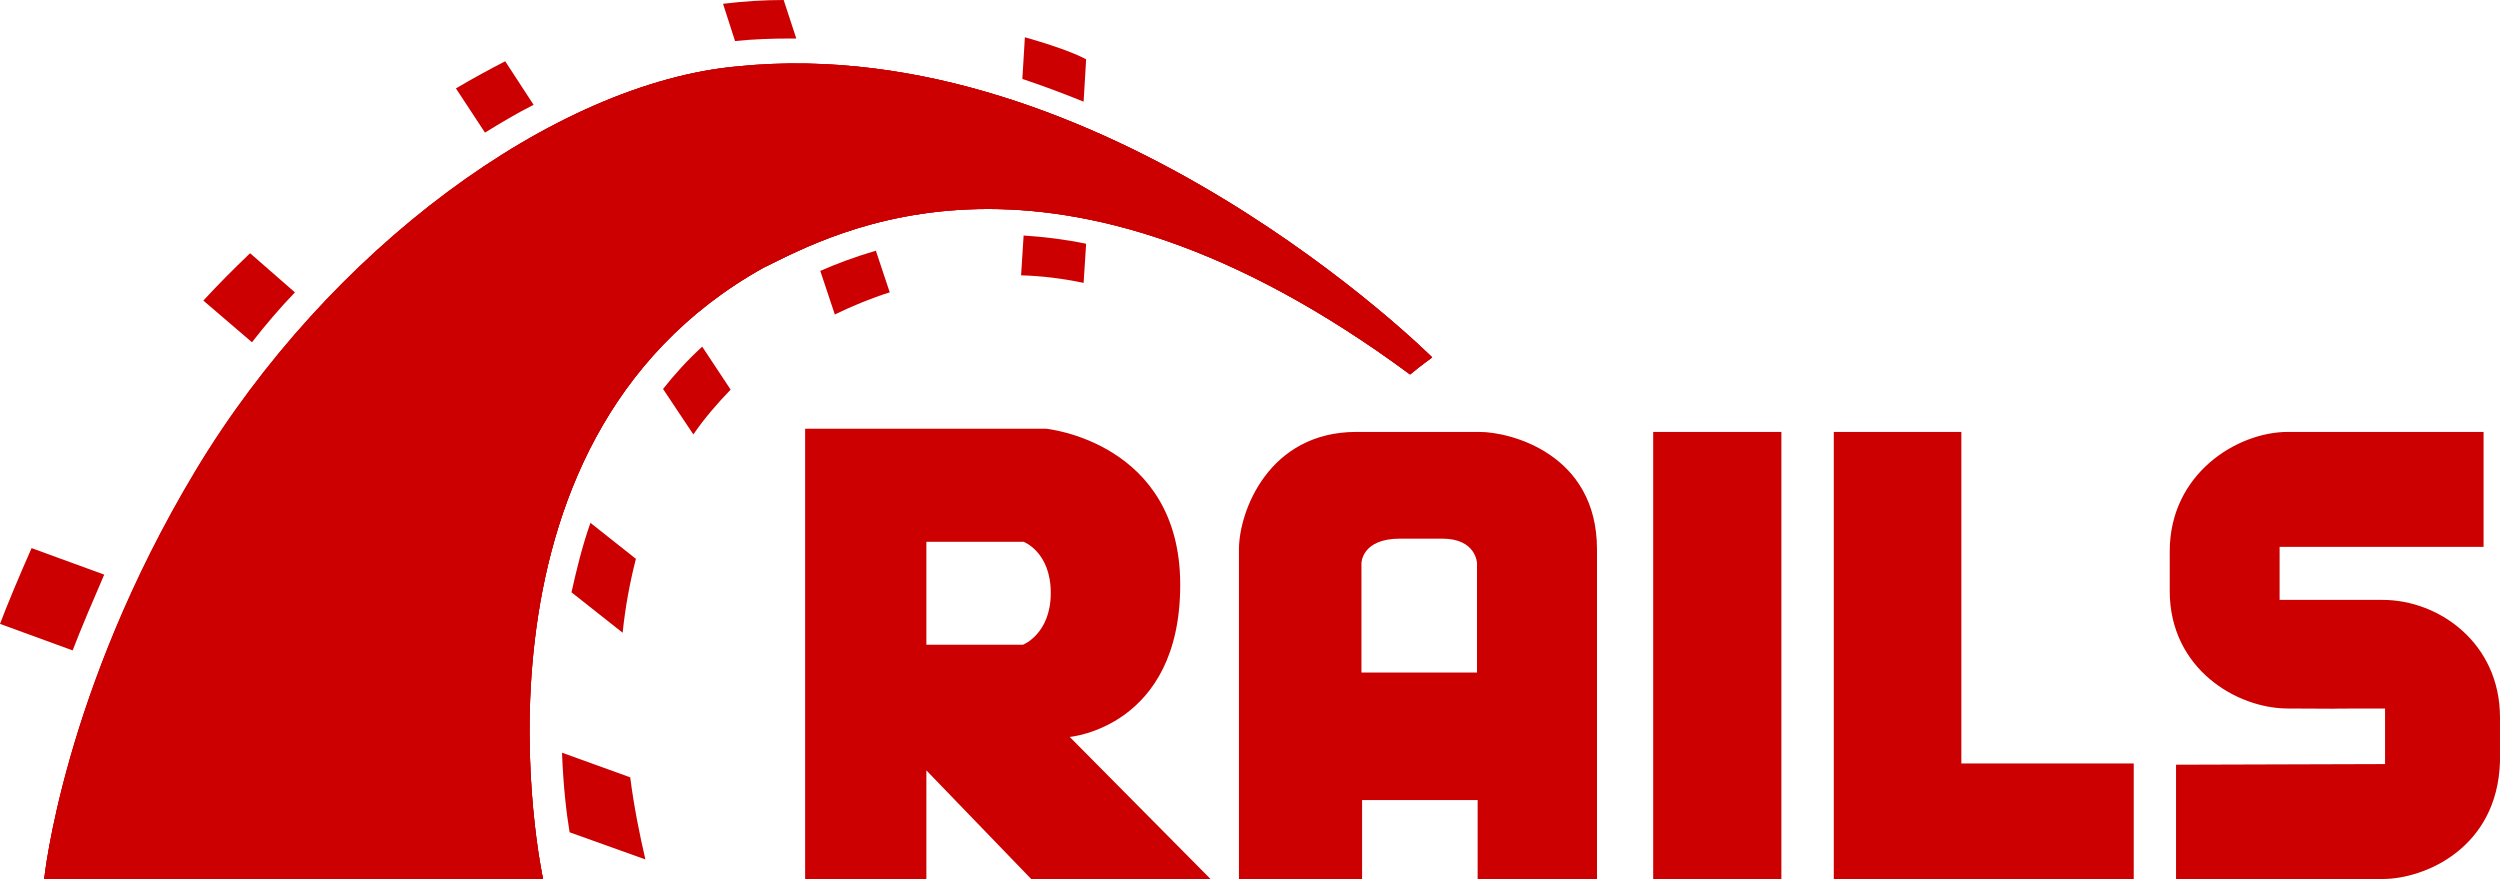
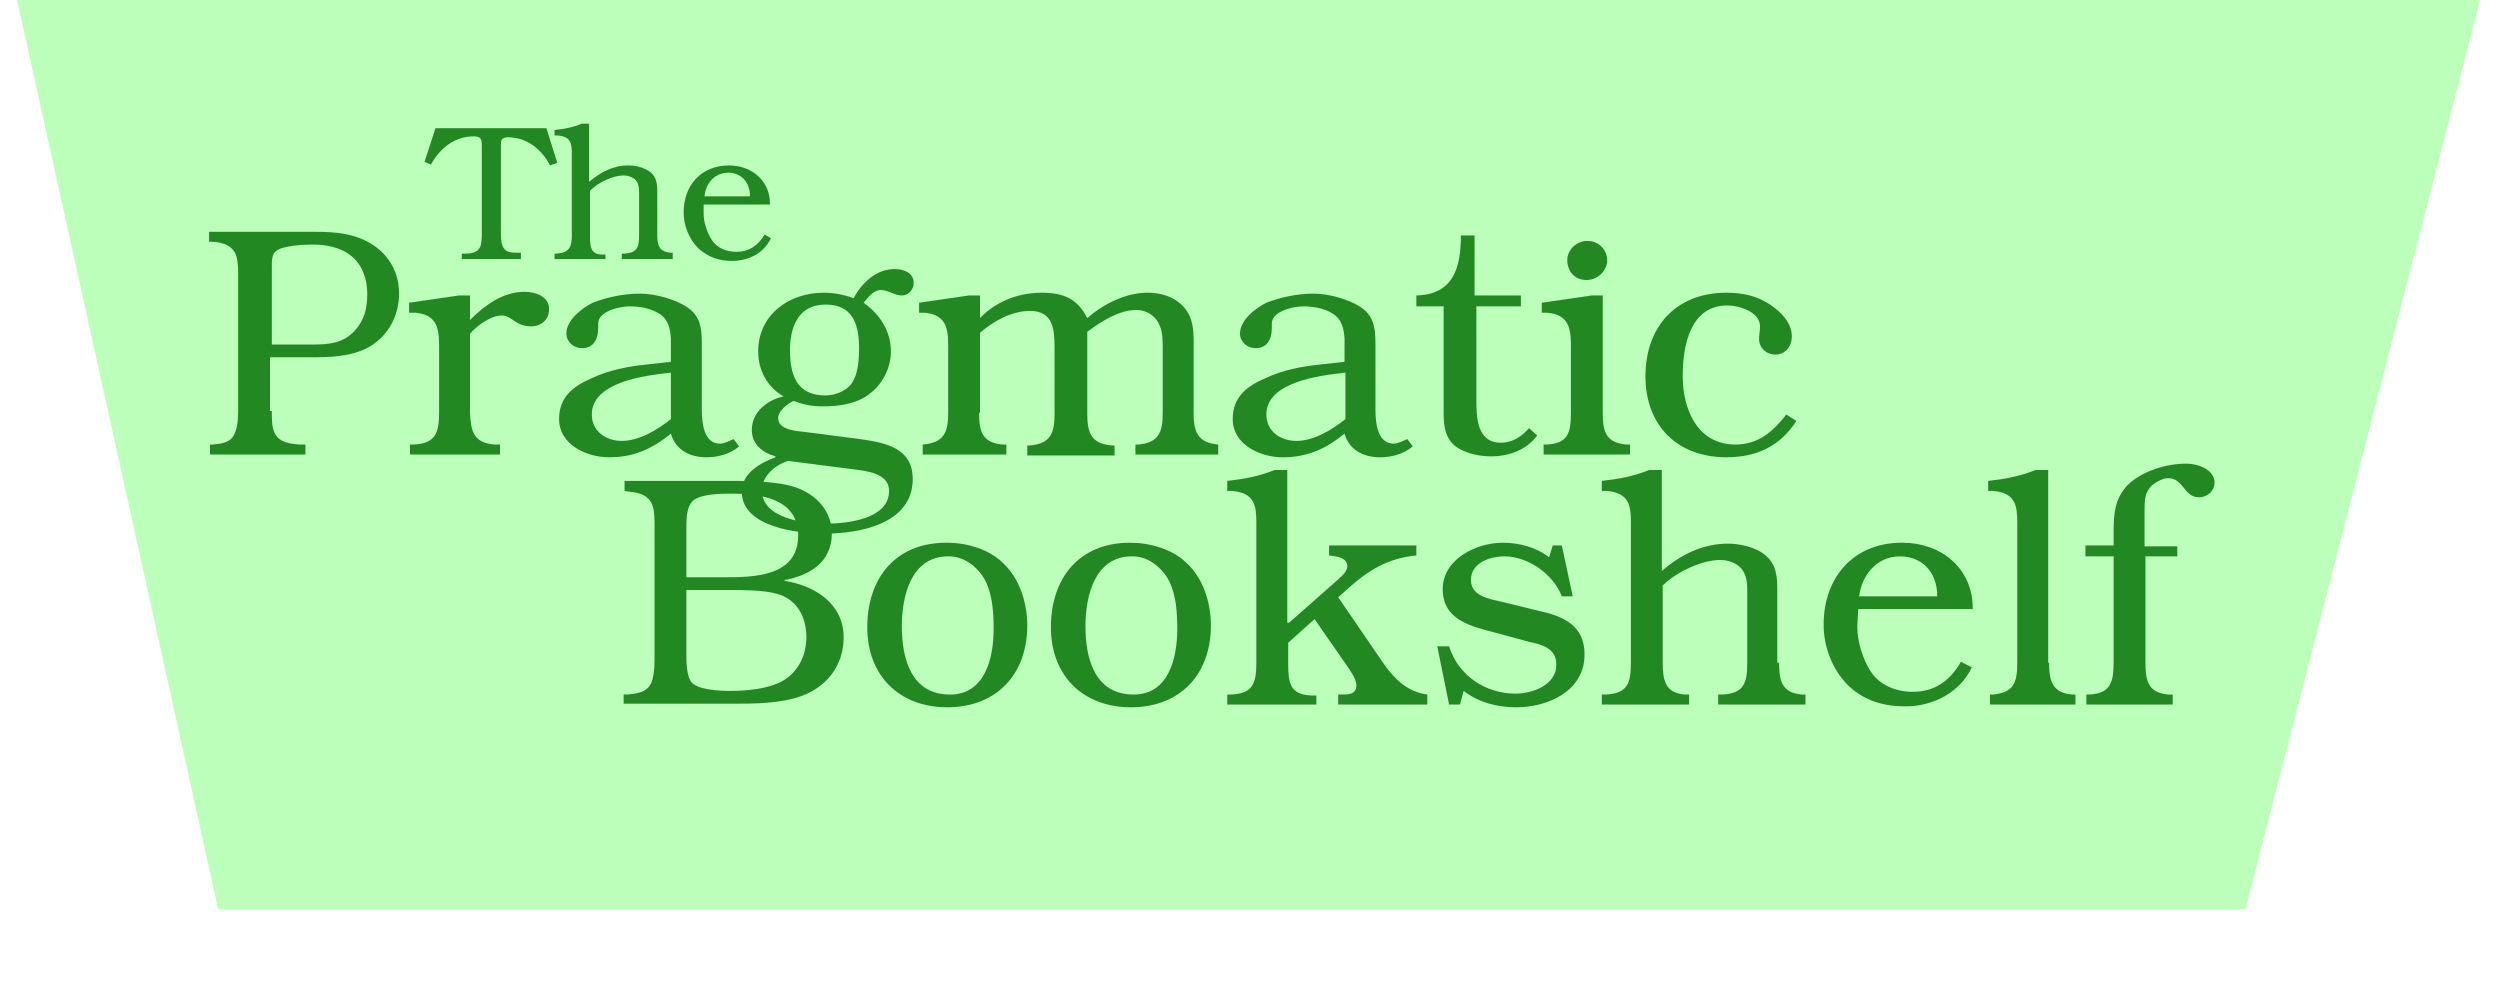
- <svg xmlns="http://www.w3.org/2000/svg" id="Layer_1" viewBox="0 0 395.9 139.2" width="2500" height="879">
-   <style>.st0{fill:#c00}</style>
-   <path class="st0" d="M344.6 121.1v18.1h32.7c6.7 0 18.2-4.9 18.6-18.6v-7c0-11.7-9.6-18.6-18.6-18.6H361v-8.4h32.3V68.4h-31c-8 0-18.7 6.6-18.7 18.9v6.3c0 12.3 10.6 18.6 18.7 18.6 22.5.1-5.4 0 15.4 0v8.8m-208.3-4.3s17.5-1.5 17.5-24.1-21.2-24.7-21.2-24.7h-38.2v71.3h19.2V122l16.6 17.2h28.4l-22.3-22.5zm-7.4-14.6h-15.3V85.8h15.4s4.3 1.6 4.3 8.1-4.4 8.2-4.4 8.2zm72.3-33.7h-19.5c-13.9 0-18.6 12.6-18.6 18.6v52.2h19.5v-12.5H234v12.5h18.9V87c0-15.2-13.8-18.6-18.6-18.6zm-.3 38.1h-18.4V89.2s0-3.9 6.1-3.9h6.7c5.4 0 5.5 3.9 5.5 3.9v17.3h.1zM261.8 68.4h20.3v70.8h-20.3zM310.6 120.9V68.4h-20.2v70.8h47.5v-18.3z" />
-   <path class="st0" d="M7 139.2h79s-15.1-68.9 34.9-96.8c10.9-5.3 45.6-25.1 102.4 16.9 1.8-1.5 3.5-2.7 3.5-2.7s-52-51.9-109.9-46.1C87.8 13.1 52 39.6 31 74.6S7 139.2 7 139.2z" />
-   <path class="st0" d="M7 139.2h79s-15.1-68.9 34.9-96.8c10.9-5.3 45.6-25.1 102.4 16.9 1.8-1.5 3.5-2.7 3.5-2.7s-52-51.9-109.9-46.1C87.8 13.1 52 39.6 31 74.6S7 139.2 7 139.2z" />
-   <path class="st0" d="M7 139.2h79s-15.1-68.9 34.9-96.8c10.9-5.3 45.6-25.1 102.4 16.9 1.8-1.5 3.5-2.7 3.5-2.7s-52-51.9-109.9-46.1c-29.2 2.6-65 29.1-86 64.1S7 139.2 7 139.2zM171.6 16.1l.4-6.7c-.9-.5-3.4-1.7-9.7-3.5l-.4 6.6c3.3 1.1 6.5 2.3 9.7 3.6z" />
-   <path class="st0" d="M162.1 37.3l-.4 6.3c3.3.1 6.6.5 9.9 1.2l.4-6.2c-3.4-.7-6.7-1.1-9.9-1.3zm-37-31.2h1l-2-6.1c-3.1 0-6.3.2-9.6.6l1.9 5.9c2.9-.3 5.8-.4 8.7-.4zm4.8 36.8l2.3 6.9c2.9-1.4 5.8-2.6 8.7-3.5l-2.2-6.6c-3.4 1-6.3 2.1-8.8 3.2zM84.5 16.6L80 9.7c-2.5 1.3-5.1 2.7-7.8 4.3l4.6 7c2.6-1.6 5.1-3.1 7.7-4.4zm20.5 45l4.8 7.2c1.7-2.5 3.7-4.8 5.9-7.1l-4.5-6.8c-2.3 2.1-4.4 4.4-6.2 6.7zM90.5 93.8l8.1 6.4c.4-3.9 1.1-7.8 2.1-11.7l-7.2-5.7c-1.3 3.7-2.2 7.4-3 11zM46.7 46.3l-7.1-6.2c-2.6 2.5-5.1 5-7.4 7.5l7.7 6.6c2.1-2.7 4.4-5.4 6.8-7.9zM16.5 91L5 86.8c-1.9 4.3-4 9.3-5 12l11.5 4.2c1.3-3.4 3.4-8.3 5-12zM89 119.2c.2 5.3.7 9.6 1.2 12.6l12 4.3c-.9-3.9-1.8-8.3-2.4-13L89 119.2z" />
+ <svg xmlns="http://www.w3.org/2000/svg" version="1.1" id="logo-svg" x="0px" y="0px" viewBox="0 8.5 275 108.5" width="200" preserveAspectRatio="xMinYMin meet" xml:space="preserve">
+   <style type="text/css">
+    .logo_letters{fill:#282;}
+    .trapezoid {fill:#bfb;}
+   </style>
+   <g id="Trapezoid">
+     <polygon class="trapezoid" points="247,108.5 24,108.5 0,0 275,0" />
+   </g>
+   <g id="The">
+     <g>
+       <g>
+         <path class="logo_letters" d="M61.3,26.4l-0.8,0.3c-0.9-1.8-2.6-3.1-4.6-3.1c-0.8,0-0.8,0.4-0.8,0.9V34c0,0.5,0,1.2,0.2,1.6                                       c0.3,0.7,1,0.7,1.6,0.7h0.4V37h-6.5v-0.6l0.4,0c0.6,0,1.3-0.1,1.6-0.7c0.2-0.4,0.2-1.2,0.2-1.7v-9.4c0-0.7,0-1.1-0.9-1.1                                       c-2.1,0-3.7,1.3-4.7,3.1l-0.7-0.3l1.2-3.7h12.2L61.3,26.4z" />
+         <path class="logo_letters" d="M72.3,34.3c0,1.2,0.2,1.9,1.5,2H74V37h-5.6v-0.6h0.3c1.4-0.1,1.6-0.7,1.6-2v-4.5                                       c0-0.5,0-1.1-0.3-1.5c-0.3-0.4-0.9-0.6-1.4-0.6c-1.2,0-2.9,0.8-3.7,1.7v5c0,1.2,0.1,2,1.4,2h0.3V37h-5.6v-0.6h0.2                                       c1.4-0.1,1.7-0.7,1.7-2v-9c0-1.1-0.1-1.9-1.6-2l-0.3,0v-0.6c1-0.1,2.1-0.3,3-0.7h0.8v6.4c1.2-1,2.6-1.8,4.3-1.8                                       c0.8,0,1.7,0.2,2.4,0.7c0.8,0.6,0.8,1.5,0.8,2.4v0.1V34.3z" />
+         <path class="logo_letters" d="M77.4,30.9l0,1.1c0,1,0.4,2.1,0.9,2.9c0.6,0.9,1.6,1.3,2.7,1.3c1.4,0,2.4-0.7,3.1-1.9l0.7,0.4                                       c-0.8,1.7-2.5,2.5-4.3,2.5c-1.4,0-2.6-0.4-3.7-1.4c-1-1-1.6-2.5-1.6-3.9c0-3,1.9-5.2,5-5.2h0c2.5,0,4.5,1.7,4.5,4.2v0.1H77.4z                                       M82.5,30.1c0-1.6-1-2.6-2.4-2.6c-1.5,0-2.5,1.2-2.6,2.6H82.5z" />
+       </g>
+     </g>
+   </g>
+   <g id="Pragmatic">
+     <g>
+       <g>
+         <path class="logo_letters" d="M29.9,53.7c0,0.8,0,1.8,0.3,2.4c0.5,1.1,1.7,1.2,2.7,1.3l0.7,0v1.1H23.1v-1.1l0.3,0                                       c1-0.1,2-0.2,2.4-1.2c0.4-0.8,0.4-2,0.4-3V38.6c0-1.9-0.2-3.3-2.7-3.5l-0.5,0V34h11.8c2.1,0,4.2,0.2,6,1.3c2,1.2,3.1,3.2,3.1,5.5                                       c0,2.1-0.9,4.1-2.6,5.4c-1.8,1.4-4.4,1.6-6.6,1.6h-5V53.7z M34.3,46.4c1.8,0,3.4-0.1,4.7-1.5c1.1-1.2,1.4-2.5,1.4-4.1                                       c0-1.5-0.5-3.1-1.7-4.1c-1.2-1-2.8-1.3-4.3-1.3c-0.9,0-3.3,0.1-4,0.7c-0.5,0.3-0.5,1.1-0.5,1.7v8.6H34.3z" />
+         <path class="logo_letters" d="M51.7,53.9c0.1,2.1,0.4,3.3,2.7,3.5l0.6,0v1.1h-9.9v-1.1h0.4c2.4-0.1,2.8-1.3,2.8-3.5v-7.5                                       c0-2-0.4-3.3-2.6-3.5H45v-1.1l5.5-0.8h1.2v2.7c1.6-1.6,3.6-3.1,6-3.1c1.2,0,2.7,0.5,2.7,1.9c0,1.2-0.9,1.9-2,1.9                                       c-1.7,0-2.1-1.2-3.2-1.2c-1.2,0-2.7,1.1-3.5,2V53.9z" />
+         <path class="logo_letters" d="M81.3,57.6c-0.9,0.8-2.3,1.2-3.5,1.2h-0.1c-1.8,0-3.4-0.8-3.9-2.6c-2.1,1.7-4.1,2.6-6.8,2.6                                       c-2.5,0-5.5-1.4-5.5-4.2c0-2.4,1.5-3.6,3.6-4.5c1.9-0.9,4-1.3,6-1.5l2.7-0.3v-2.6c-0.1-1.1-0.3-2.1-1.3-2.7                                       c-0.9-0.6-2.2-0.8-3.2-0.8c-1.1,0-3.5,0.5-3.5,1.9v0.5c0,1.2-0.5,2.2-1.8,2.2c-0.9,0-1.7-0.7-1.7-1.6c0-1.5,1.7-2.8,2.9-3.4                                       c1.5-0.6,3.5-1,5.1-1h0.1c1.5,0,3.4,0.5,4.7,1.2c1.9,1,2.1,2.4,2.1,4.4v7.1c0,1.5,0.2,3.8,2,3.8c0.5,0,1-0.3,1.5-0.5L81.3,57.6z                                       M73.7,49.5c-2.7,0.3-8.6,1-8.6,4.6c0,1.8,1.5,2.9,3.3,2.9c1.9,0,3.9-1.2,5.4-2.4V49.5z" />
+         <path class="logo_letters" d="M94.6,56.8c2.7,0.4,5.8,0.9,5.8,4.4c0,4.9-5.8,6-9.7,6c-2.9,0-9.1-0.7-9.1-4.6                                       c0-2.1,2.1-3.2,3.7-3.8v-0.1c-1.4-0.4-2.6-1.3-2.6-2.9c0-2,1.7-3.3,3.5-3.7c-1.8-1-2.8-2.9-2.8-4.9v-0.2c0.1-4,3.5-6.3,7.2-6.3                                       c1.1,0,2.2,0.2,3.3,0.6c0.9-1.7,2.5-3.2,4.5-3.2c1,0,2.1,0.4,2.1,1.5c0,0.7-0.5,1.4-1.3,1.4c-0.8,0-1.5-0.6-2.3-0.6                                       s-1.4,0.8-1.9,1.4c1.8,1.3,3,3.1,3,5.4c0,1.7-0.9,3.5-2.2,4.5c-1.4,1.2-3.4,1.5-5.3,1.5c-1.2,0-2.2-0.2-3.2-0.6                                       c-0.7,0.3-1.7,1.1-1.7,1.9c0,1.3,2,1.4,2.8,1.5L94.6,56.8z M86.7,59.2c-1.4,0.4-2.9,1.7-2.9,3.2c0,3.2,4.8,3.7,7.1,3.7                                       c2.3,0,6.9-0.5,6.9-3.6c0-2-2.6-2.2-4.1-2.4L86.7,59.2z M86.9,47c0,2.7,0.7,5,3.9,5c1.2,0,2.6-0.6,3.1-1.7                                       c0.5-0.9,0.6-2.4,0.6-3.4c0-2.6-0.6-4.9-3.7-4.9C87.8,42,86.9,44.5,86.9,47z" />
+         <path class="logo_letters" d="M107.7,53.9c0,2,0.3,3.3,2.6,3.5h0.4v1.1h-9.2v-1.1c2.4-0.2,2.8-1.4,2.8-3.5v-7.5                                       c0-2-0.4-3.3-2.6-3.5h-0.6v-1.1l5.5-0.8h1.2v2.5c1.6-1.7,4-2.8,6.8-2.8c2.3,0,3.9,0.6,5,2.8c1.8-1.6,4.3-2.8,6.6-2.8h0.1                                       c1.5,0,3.1,0.5,4.1,1.8c0.8,1,0.9,2.3,0.9,3.5v7.9c0,1.9,0.3,3.3,2.7,3.5v1.1h-9.1v-1.1h0.3c2.3-0.2,2.7-1.4,2.7-3.5v-7.1                                       c0-0.8,0-1.7-0.3-2.4c-0.4-1.1-1.4-1.8-2.6-1.8c-1.9,0-3.8,1.2-5.4,2.4v9c0,2.1,0.4,3.3,2.7,3.5h0.3v1.1H113v-1.1h0.3                                       c2.3-0.2,2.7-1.4,2.7-3.5v-7.2c0-2-0.1-4.1-2.7-4.1c-2.1,0-4.1,1.2-5.5,2.4V53.9z" />
+         <path class="logo_letters" d="M155.4,57.6c-0.9,0.8-2.3,1.2-3.5,1.2h-0.1c-1.8,0-3.4-0.8-3.9-2.6c-2.1,1.7-4.1,2.6-6.8,2.6                                       c-2.5,0-5.5-1.4-5.5-4.2c0-2.4,1.5-3.6,3.6-4.5c1.9-0.9,4-1.3,6-1.5l2.7-0.3v-2.6c-0.1-1.1-0.3-2.1-1.3-2.7                                       c-0.9-0.6-2.2-0.8-3.2-0.8c-1.1,0-3.5,0.5-3.5,1.9v0.5c0,1.2-0.5,2.2-1.8,2.2c-0.9,0-1.7-0.7-1.7-1.6c0-1.5,1.7-2.8,2.9-3.4                                       c1.5-0.6,3.5-1,5.1-1h0.1c1.5,0,3.4,0.5,4.7,1.2c1.9,1,2.1,2.4,2.1,4.4v7.1c0,1.5,0.2,3.8,2,3.8c0.5,0,1-0.3,1.5-0.5L155.4,57.6z                                       M147.9,49.5c-2.7,0.3-8.6,1-8.6,4.6c0,1.8,1.5,2.9,3.3,2.9c1.9,0,3.9-1.2,5.4-2.4V49.5z" />
+         <path class="logo_letters" d="M167.5,42.2h-5.1v10.1c0,2,0,4.9,2.7,4.9c1.3,0,2.3-0.7,3.1-1.6l0.9,0.8c-1.2,1.6-3.1,2.3-5.1,2.3                                       c-1.2,0-2.6-0.3-3.6-0.9c-1.4-0.9-1.6-2.3-1.6-3.9V42.2h-3v-1.2c4.1-0.1,4.9-3.1,4.9-6.6h1.5v6.6h5.1V42.2z" />
+         <path class="logo_letters" d="M176.3,53.9c0,2,0.3,3.3,2.6,3.5h0.4v1.1h-9.5v-1.1h0.3c2.4-0.1,2.7-1.3,2.7-3.5v-7.5                                       c0-2-0.4-3.3-2.6-3.5h-0.6v-1.1l5.5-0.8h1.2V53.9z M174.5,39.3c-1.3,0-2.1-1-2.1-2.2c0-1.1,1-2.1,2.2-2.1c1.3,0,2.2,1,2.2,2.2                                       C176.7,38.4,175.7,39.3,174.5,39.3z" />
+         <path class="logo_letters" d="M197.6,54.8c-1.8,2.8-4.4,4-7.7,4c-5.4,0-8.9-3.5-8.9-8.9c0-5.4,3.3-9.2,8.9-9.2                                       c1.7,0,3.3,0.3,4.8,1.3c1.2,0.8,2.4,2,2.4,3.5c0,1.1-0.7,2-1.8,2c-1,0-1.8-0.7-1.8-1.7c0-0.5,0.1-0.9,0.1-1.4                                       c0-1.6-2.3-2.3-3.6-2.3c-4.1,0-4.9,4.5-4.9,7.7v0.1c0,3.6,1.6,7.5,5.8,7.5c2.5,0,4.1-1.4,5.6-3.3L197.6,54.8z" />
+       </g>
+     </g>
+   </g>
+   <g id="Bookshelf">
+     <g>
+       <g>
+         <path class="logo_letters" d="M68.6,86v-1.1l0.4,0c1-0.1,2.1-0.2,2.6-1.2c0.3-0.6,0.4-1.7,0.4-2.6V66.1c0-1.9-0.2-3.3-2.7-3.5                                       l-0.6-0.1v-1.1H81c1.9,0,4.7,0.1,6.5,0.7c2.3,0.8,4,2.6,4,5.1c0,3.1-2.4,4.6-5.2,5.1v0.1c3.3,0.5,6.5,2.5,6.5,6.2                                       c0,2.7-1.4,4.9-3.8,6.1c-2.2,1.1-5.2,1.2-7.6,1.2H68.6z M79.5,72c3.3,0,8.3,0,8.3-4.6c0-4.1-4.2-4.6-7.4-4.6c-1,0-3.3,0-4.2,0.8                                       c-0.6,0.6-0.7,1.7-0.7,2.6V72H79.5z M75.5,80.3c0,1,0,2.6,0.6,3.3c0.8,0.8,3.1,0.9,4.2,0.9c1.8,0,4.2-0.2,5.8-1.1                                       c1.7-1,2.6-2.8,2.6-4.8c0-2.2-1-4.2-3.3-4.8c-1.5-0.4-3.6-0.4-5.3-0.4h-4.6V80.3z" />
+         <path class="logo_letters" d="M110.4,70.5c1.8,1.7,2.6,4.4,2.6,6.8c0,5.4-3.4,9-8.8,9c-5.3,0-8.8-3.5-8.8-8.8                                       c0-5.4,3.1-9.3,8.7-9.3C106.4,68.2,108.8,68.9,110.4,70.5z M104.3,69.7c-4.1,0-5.1,4.4-5.1,7.7c0,3.5,1,7.5,5.3,7.5                                       c3.9,0,4.8-4.1,4.8-7.2c0-1.7-0.1-3.7-0.9-5.3c-0.8-1.5-2.3-2.7-4-2.7H104.3z" />
+         <path class="logo_letters" d="M130.6,70.5c1.8,1.7,2.6,4.4,2.6,6.8c0,5.4-3.4,9-8.8,9c-5.3,0-8.8-3.5-8.8-8.8                                       c0-5.4,3.1-9.3,8.7-9.3C126.5,68.2,129,68.9,130.6,70.5z M124.5,69.7c-4.1,0-5.1,4.4-5.1,7.7c0,3.5,1,7.5,5.3,7.5                                       c3.9,0,4.8-4.1,4.8-7.2c0-1.7-0.1-3.7-0.9-5.3c-0.8-1.5-2.3-2.7-4-2.7H124.5z" />
+         <path class="logo_letters" d="M141.8,77l5.1-4.5c0.4-0.4,1.3-1,1.3-1.7c0-1-1.2-1.1-2-1.2v-1.1h9.6v1.1c-3.2,0.3-5.4,1.7-7.7,3.8                                       l-0.9,0.8l5,7.3c1.2,1.7,2.6,3.1,4.8,3.4V86h-9.8v-1.1h0.4c0.7,0,1.6,0,1.6-1c0-0.8-0.8-1.8-1.2-2.4l-3.4-4.9l-2.9,2.6v2.3                                       c0,2.1,0.2,3.4,2.5,3.5h0.6V86h-9.8v-1.1h0.4c2.4-0.1,2.8-1.2,2.8-3.5V66c0-1.9-0.2-3.3-2.7-3.5l-0.5,0v-1.1                                       c1.8-0.2,3.5-0.5,5.2-1.2h1.4V77z" />
+         <path class="logo_letters" d="M173,74.1h-1.2c-0.9-2.4-3.7-4.4-6.3-4.4c-1.6,0-3.7,0.7-3.7,2.6c0,1.8,2.1,2.1,3.4,2.4l4.1,1                                       c2.7,0.6,5,1.6,5,4.8c0,4-4,5.8-7.5,5.8c-2.1,0-4.1-0.5-5.8-1.8l-0.4,1.5h-1.2l-1.3-6.4h1.3c1,3.2,4,5.2,7.3,5.2                                       c1.8,0,4.5-0.9,4.5-3.2c0-1.8-1.6-2.2-3-2.5l-3.7-1c-2.7-0.7-5.8-1.4-5.8-4.8c0-3.3,3.7-5.1,6.6-5.1c1.8,0,3.7,0.5,5.1,1.6                                       l0.4-1.3h1L173,74.1z" />
+         <path class="logo_letters" d="M195.7,81.4c0,2,0.3,3.3,2.5,3.5h0.4V86H189v-1.1h0.4c2.4-0.1,2.8-1.2,2.8-3.5v-7.7                                       c0-0.9,0-1.8-0.6-2.6c-0.6-0.7-1.5-1-2.4-1c-2.1,0-4.9,1.4-6.3,2.8v8.5c0,2,0.3,3.3,2.4,3.5h0.5V86h-9.6v-1.1h0.4                                       c2.4-0.1,2.8-1.2,2.8-3.5V66c0-1.9-0.2-3.3-2.7-3.5l-0.5,0v-1.1c1.8-0.2,3.5-0.5,5.2-1.2h1.4v11.1c2.1-1.8,4.5-3,7.3-3                                       c1.3,0,3,0.4,4,1.2c1.4,1.1,1.4,2.6,1.4,4.1v0.3V81.4z" />
+         <path class="logo_letters" d="M204.4,75.6l-0.1,1.8c0,1.7,0.6,3.6,1.5,5c1,1.5,2.8,2.2,4.6,2.2c2.4,0,4.1-1.2,5.3-3.3l1.2,0.6                                       c-1.3,2.8-4.3,4.3-7.3,4.3c-2.4,0-4.5-0.6-6.3-2.3c-1.8-1.8-2.7-4.3-2.7-6.7c0-5.2,3.3-9,8.6-9h0.1c4.2,0,7.7,2.8,7.7,7.2v0.1                                       H204.4z M213.1,74.1c0-2.7-1.7-4.4-4.1-4.4c-2.6,0-4.2,2.1-4.5,4.4H213.1z" />
+         <path class="logo_letters" d="M225.4,81.4c0,1.9,0.3,3.3,2.5,3.5l0.4,0V86h-9.4v-1.1h0.3c2.3-0.2,2.7-1.3,2.7-3.5V66                                       c0-1.9-0.2-3.3-2.7-3.5l-0.5,0v-1.1c1.8-0.2,3.5-0.5,5.2-1.2h1.4V81.4z" />
+         <path class="logo_letters" d="M239.6,69.7H236v11.7c0,2,0.3,3.3,2.5,3.5l0.5,0V86h-9.5v-1.1h0.3c2.3-0.1,2.7-1.3,2.7-3.5V69.7                                       h-3.1v-1.2h3.1v-1.5c0-1.9,0.1-3.6,1.5-5.1c1.6-1.6,4.3-2.4,6.5-2.4c1.2,0,3.1,0.6,3.1,2.1c0,0.9-0.8,1.6-1.7,1.6                                       c-1.7,0-1.7-2.1-3.4-2.1c-0.6,0-1.3,0.4-1.8,0.8c-0.8,0.8-0.8,1.7-0.8,2.8v3.9h3.6V69.7z" />
+       </g>
+     </g>
+   </g>
</svg>
